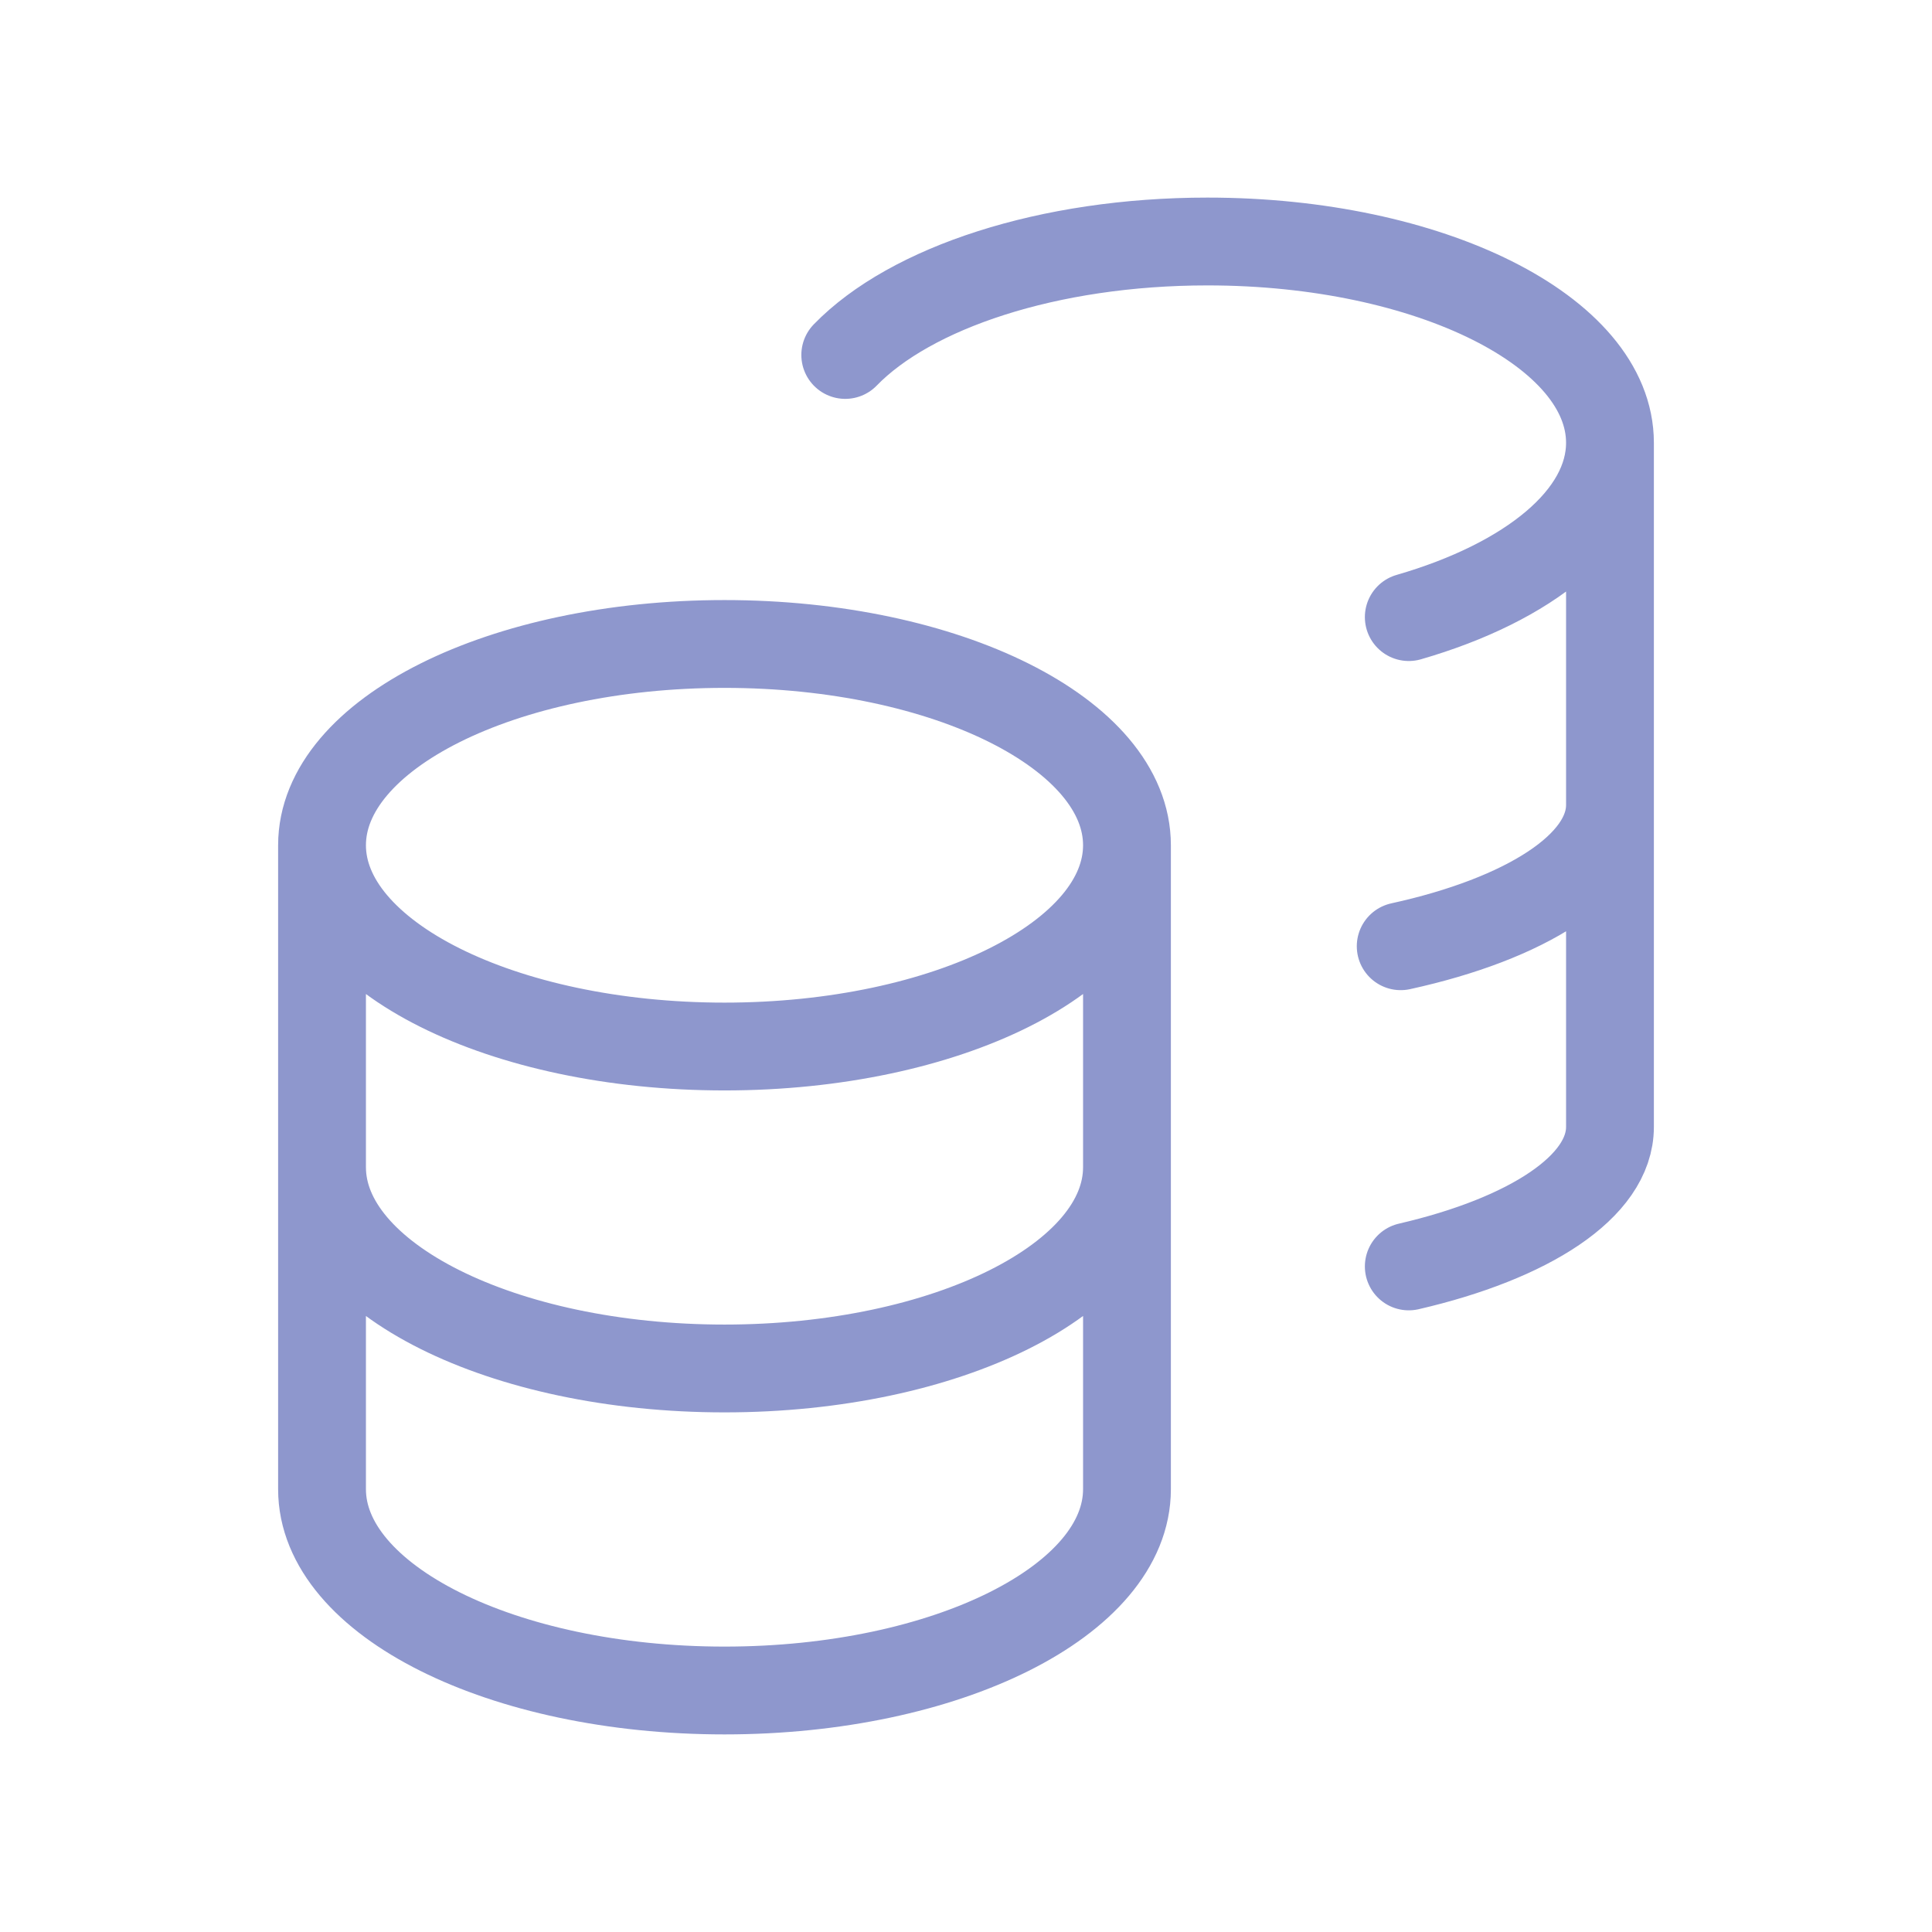
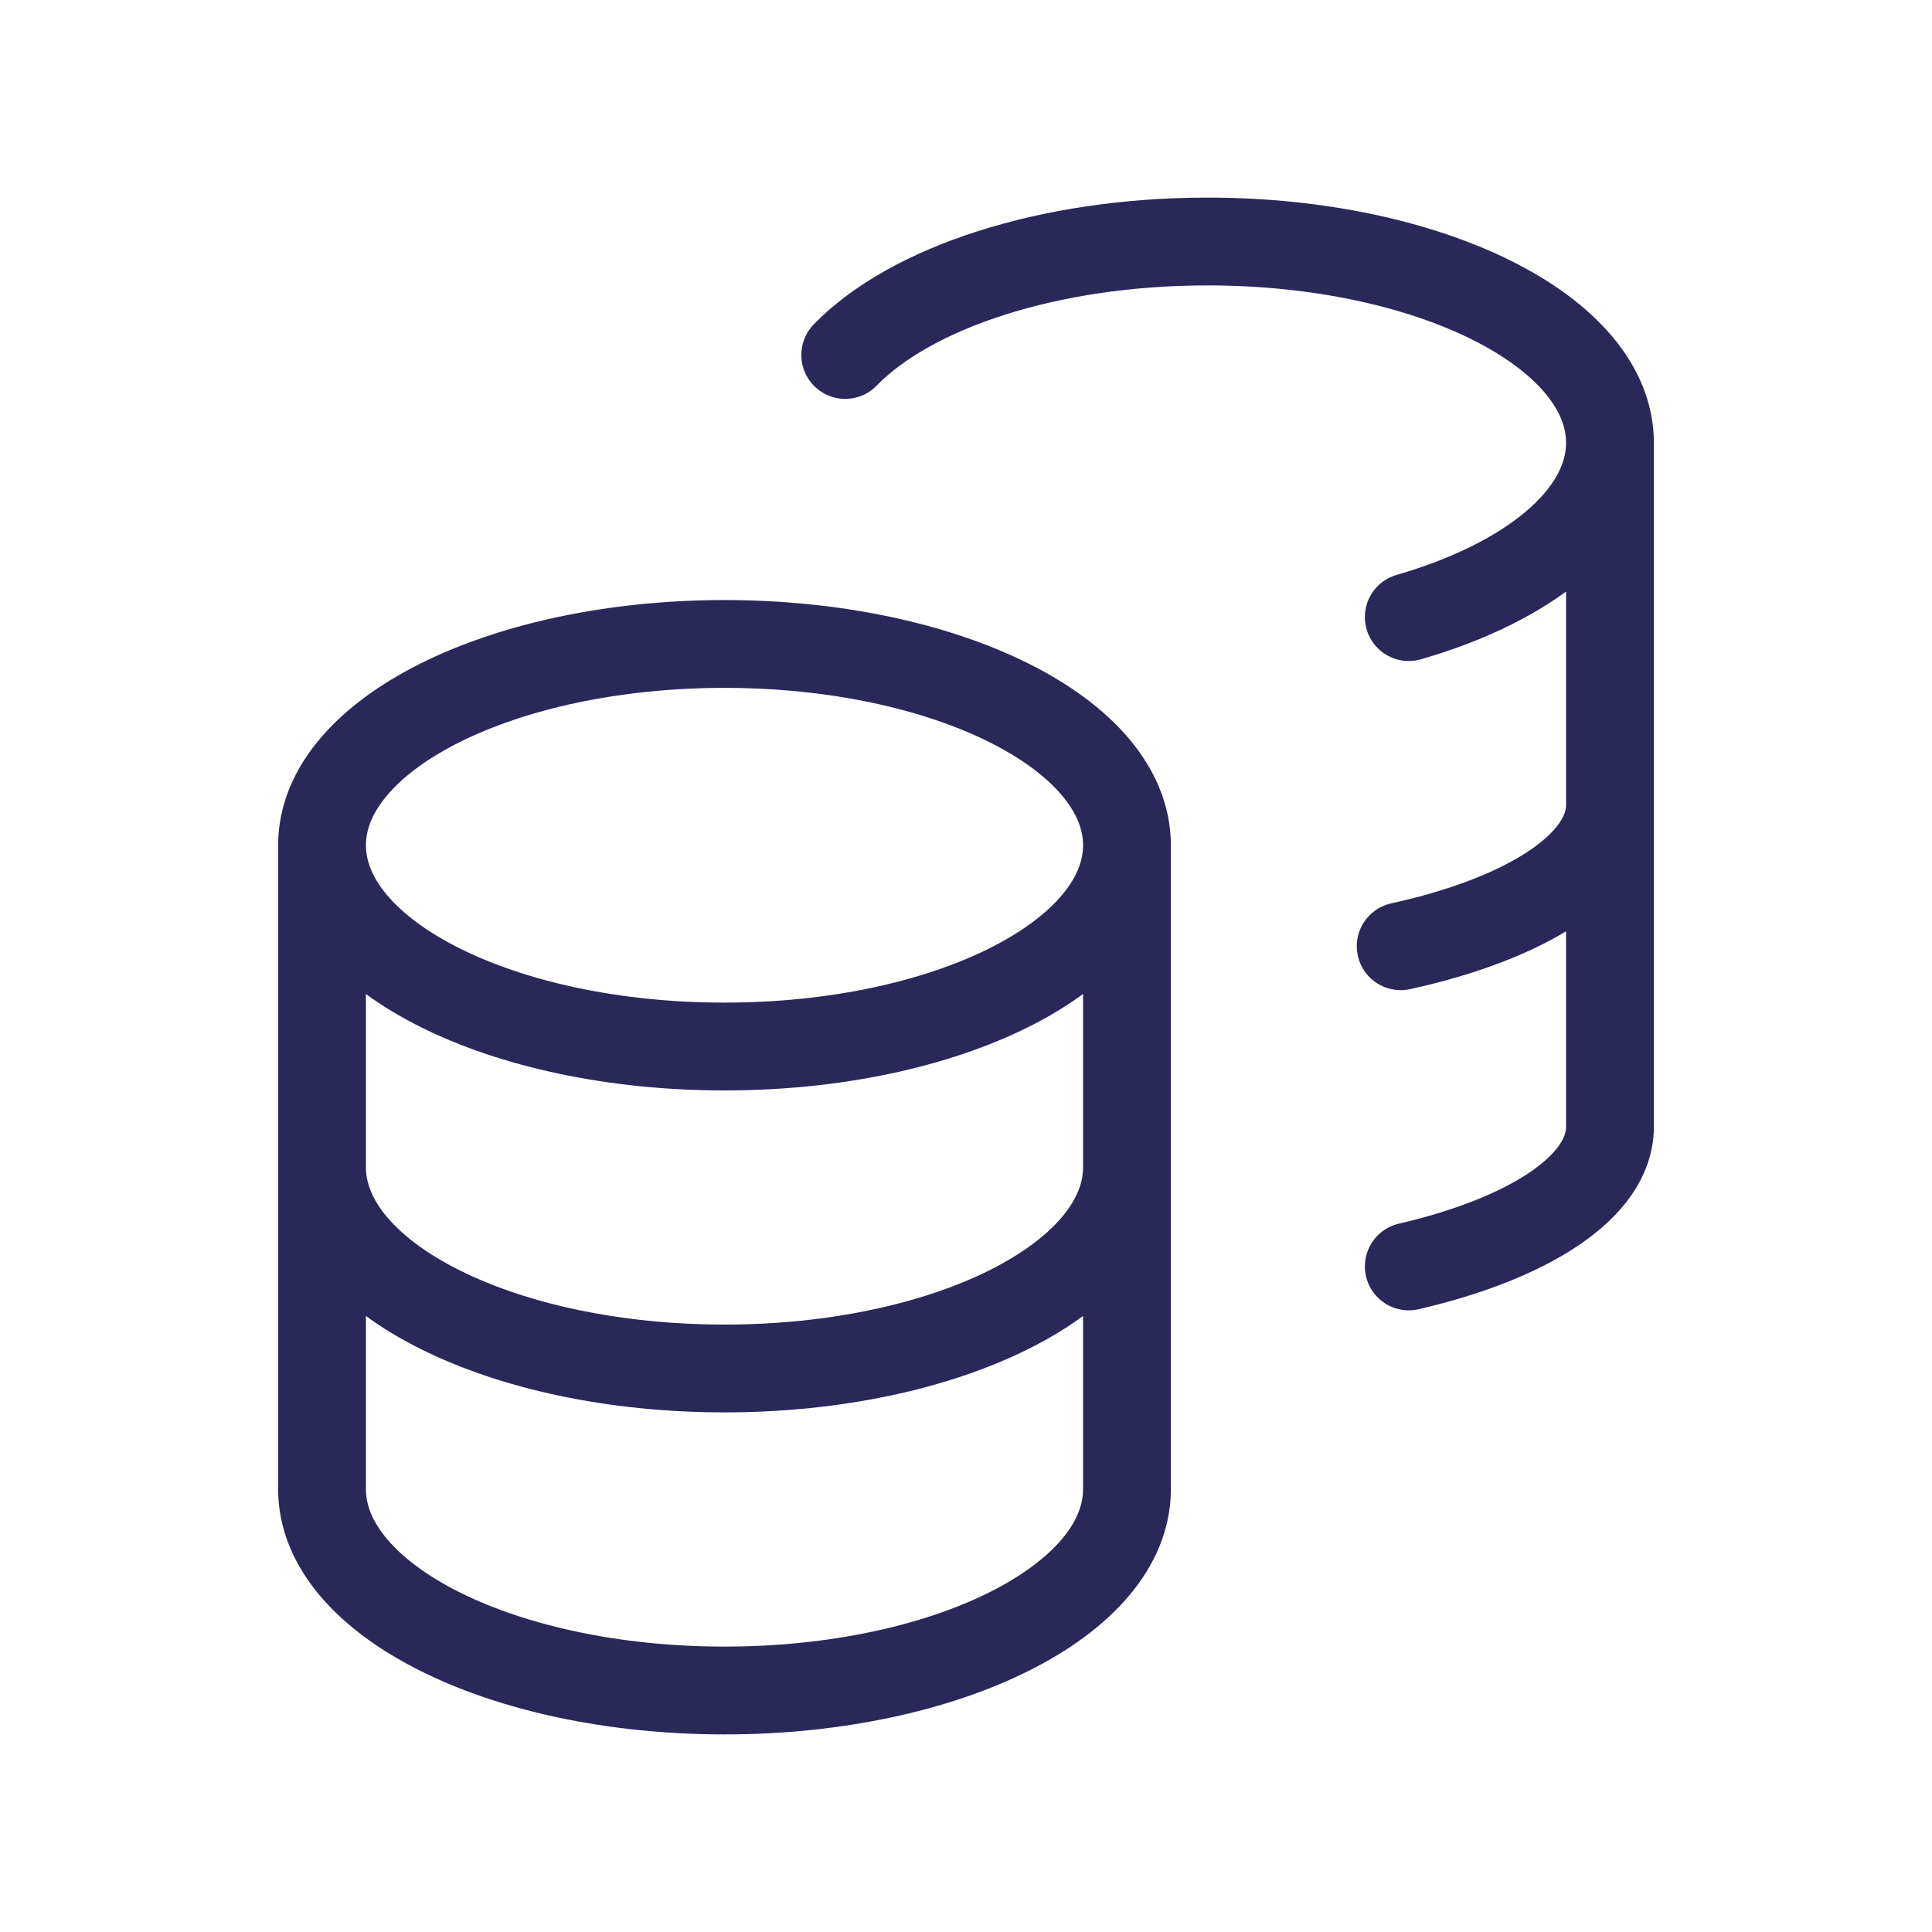
<svg xmlns="http://www.w3.org/2000/svg" width="22" height="22" viewBox="0 0 22 22" fill="none">
-   <path d="M12.833 9.625C12.833 10.891 10.781 11.917 8.25 11.917C5.719 11.917 3.667 10.891 3.667 9.625M12.833 9.625C12.833 8.359 10.781 7.333 8.25 7.333C5.719 7.333 3.667 8.359 3.667 9.625M12.833 9.625V13.292M3.667 9.625V13.292M18.333 5.042C18.333 3.776 16.281 2.75 13.75 2.75C11.936 2.75 10.368 3.277 9.625 4.042M18.333 5.042C18.333 5.89 17.412 6.631 16.042 7.027M18.333 5.042V12.833C18.333 13.512 17.412 14.104 16.042 14.421M18.333 9.167C18.333 9.86 17.37 10.464 15.95 10.775M12.833 13.292C12.833 14.557 10.781 15.583 8.25 15.583C5.719 15.583 3.667 14.557 3.667 13.292M12.833 13.292V16.958C12.833 18.224 10.781 19.25 8.25 19.25C5.719 19.25 3.667 18.224 3.667 16.958V13.292" stroke="#8E97CD" stroke-linecap="round" stroke-linejoin="round" />
+   <path d="M12.833 9.625C12.833 10.891 10.781 11.917 8.25 11.917C5.719 11.917 3.667 10.891 3.667 9.625M12.833 9.625C12.833 8.359 10.781 7.333 8.25 7.333C5.719 7.333 3.667 8.359 3.667 9.625M12.833 9.625V13.292M3.667 9.625V13.292M18.333 5.042C18.333 3.776 16.281 2.75 13.75 2.75C11.936 2.75 10.368 3.277 9.625 4.042M18.333 5.042C18.333 5.89 17.412 6.631 16.042 7.027M18.333 5.042V12.833C18.333 13.512 17.412 14.104 16.042 14.421M18.333 9.167C18.333 9.86 17.37 10.464 15.95 10.775M12.833 13.292C12.833 14.557 10.781 15.583 8.25 15.583C5.719 15.583 3.667 14.557 3.667 13.292M12.833 13.292V16.958C12.833 18.224 10.781 19.25 8.25 19.25C5.719 19.25 3.667 18.224 3.667 16.958V13.292" stroke="#2A2859" stroke-linecap="round" stroke-linejoin="round" />
</svg>
